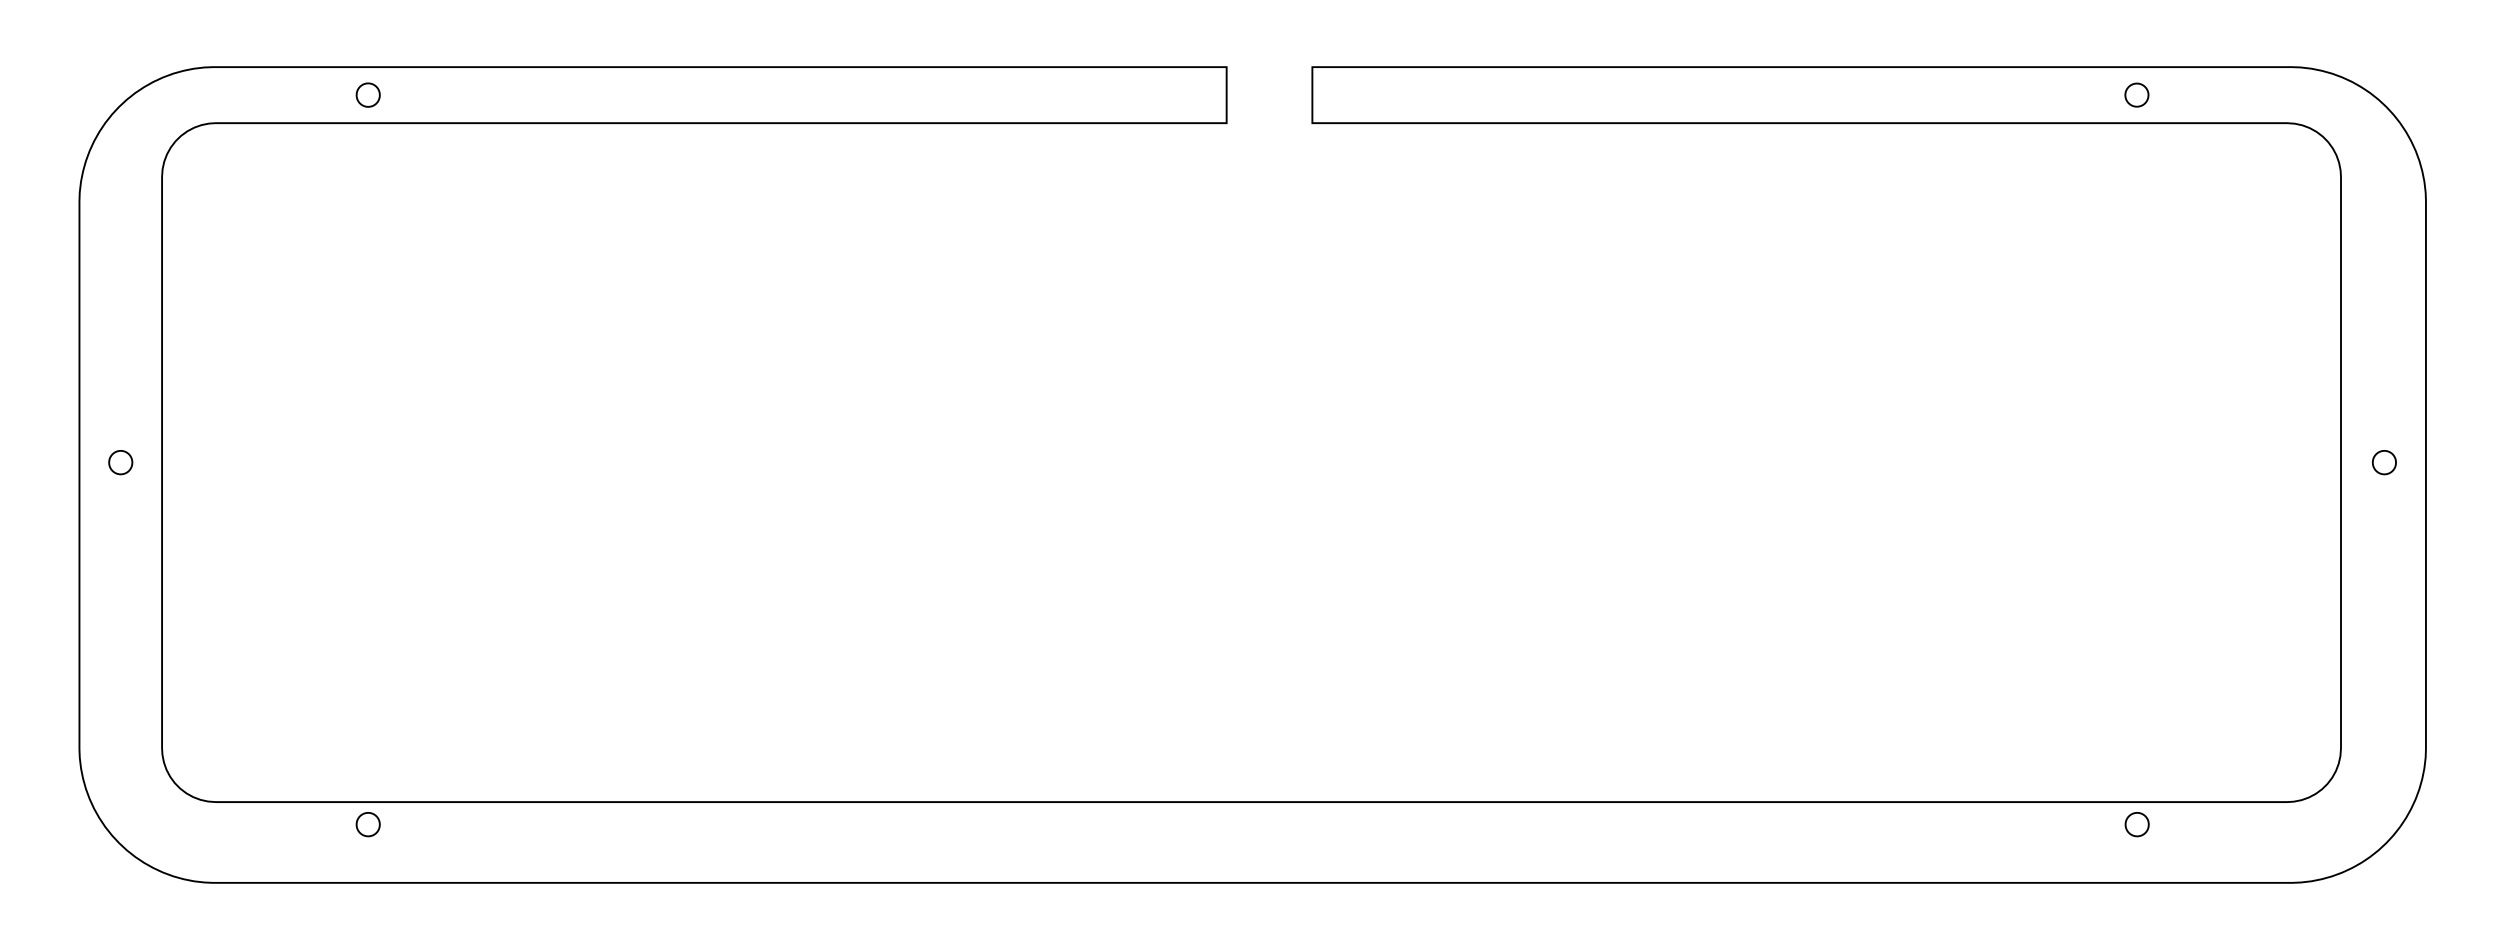
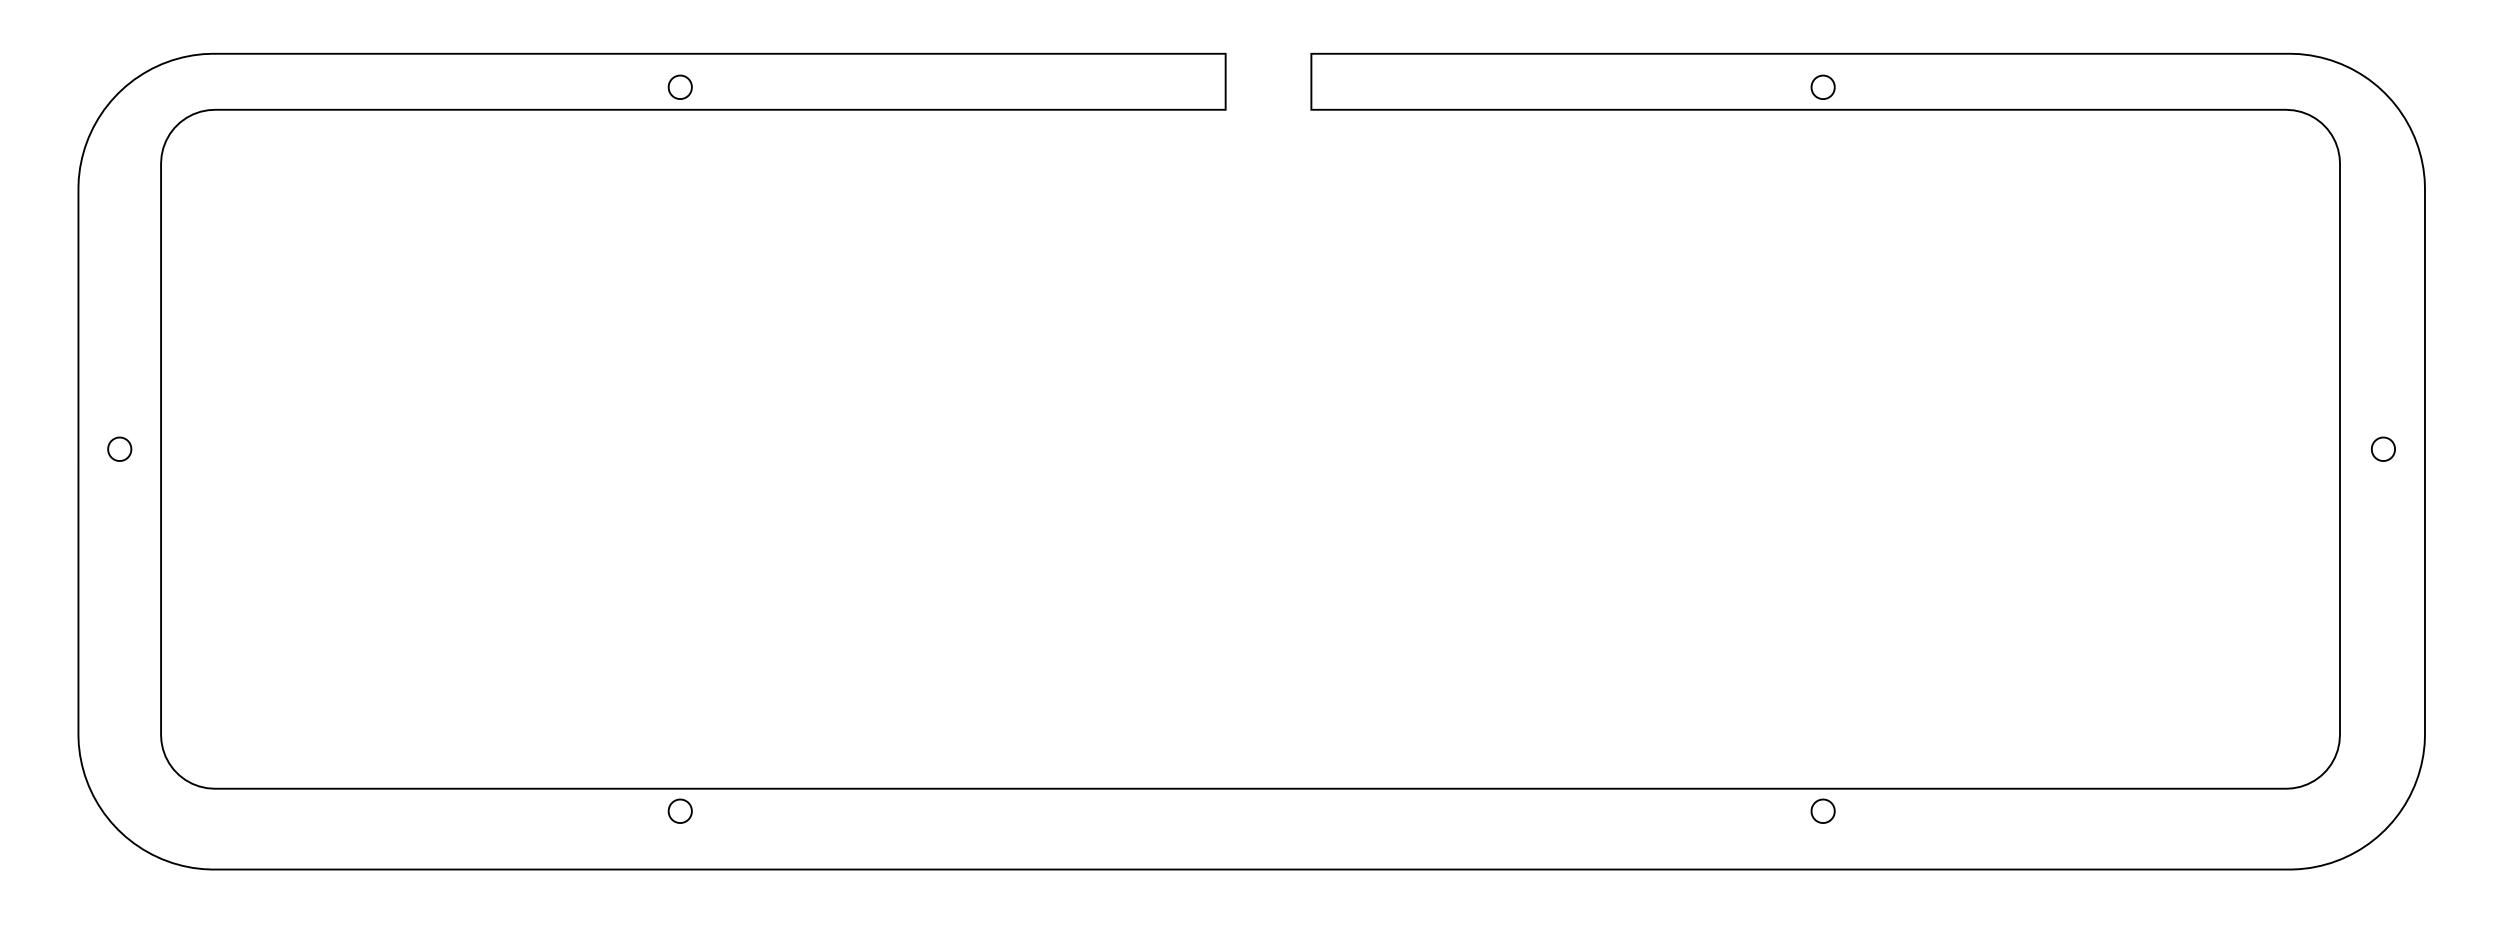
- <svg xmlns="http://www.w3.org/2000/svg" width="350mm" height="130mm" viewBox="0 0 350 130" version="1.1" id="svg8">
-   <defs id="defs2">
-     <marker style="overflow:visible" refY="0.0" refX="0.0" orient="auto" id="DistanceX">
-       <path id="path12" style="stroke:#000000; stroke-width:0.5" d="M 3,-3 L -3,3 M 0,-5 L  0,5" />
+ <svg xmlns="http://www.w3.org/2000/svg" width="350mm" height="130mm" version="1.1" id="svg46">
+   <defs id="defs24">
+     <marker id="DistanceX" orient="auto" refX="0" refY="0" style="overflow:visible">
+       <path d="M 3,-3 -3,3 M 0,-5 V 5" style="stroke:#000000;stroke-width:0.5" id="path12" />
    </marker>
-     <pattern y="0" x="0" width="8" patternUnits="userSpaceOnUse" id="Hatch" height="8">
-       <path id="path15" stroke-width="0.25" stroke="#000000" linecap="square" d="M8 4 l-4,4" />
-       <path id="path17" stroke-width="0.25" stroke="#000000" linecap="square" d="M6 2 l-4,4" />
-       <path id="path19" stroke-width="0.25" stroke="#000000" linecap="square" d="M4 0 l-4,4" />
+     <pattern height="8" id="Hatch" patternUnits="userSpaceOnUse" width="8" x="0" y="0">
+       <path d="M8 4 l-4,4" linecap="square" stroke="#000000" stroke-width="0.25" id="path15" />
+       <path d="M6 2 l-4,4" linecap="square" stroke="#000000" stroke-width="0.25" id="path17" />
+       <path d="M4 0 l-4,4" linecap="square" stroke="#000000" stroke-width="0.25" id="path19" />
    </pattern>
    <symbol id="*MODEL_SPACE" />
    <symbol id="*PAPER_SPACE" />
    <marker style="overflow:visible" refY="0.0" refX="0.0" orient="auto" id="DistanceX-2">
-       <path id="path3775" style="stroke:#000000; stroke-width:0.5" d="M 3,-3 L -3,3 M 0,-5 L  0,5" />
+       <path id="path3757" style="stroke:#000000; stroke-width:0.5" d="M 3,-3 L -3,3 M 0,-5 L  0,5" />
    </marker>
-     <pattern y="0" x="0" width="8" patternUnits="userSpaceOnUse" id="Hatch-2" height="8">
-       <path id="path3778" stroke-width="0.25" stroke="#000000" linecap="square" d="M8 4 l-4,4" />
-       <path id="path3780" stroke-width="0.25" stroke="#000000" linecap="square" d="M6 2 l-4,4" />
-       <path id="path3782" stroke-width="0.25" stroke="#000000" linecap="square" d="M4 0 l-4,4" />
+     <pattern y="0" x="0" width="8" patternUnits="userSpaceOnUse" id="Hatch-8" height="8">
+       <path id="path3760" stroke-width="0.25" stroke="#000000" linecap="square" d="M8 4 l-4,4" />
+       <path id="path3762" stroke-width="0.25" stroke="#000000" linecap="square" d="M6 2 l-4,4" />
+       <path id="path3764" stroke-width="0.25" stroke="#000000" linecap="square" d="M4 0 l-4,4" />
    </pattern>
-     <symbol id="*MODEL_SPACE-6" />
-     <symbol id="*PAPER_SPACE-1" />
+     <symbol id="*MODEL_SPACE-9" />
+     <symbol id="*PAPER_SPACE-9" />
  </defs>
-   <g id="layer1" transform="translate(0,-167)">
-     <g id="g3803" transform="matrix(0.2645833,0,0,0.2645833,26.0306,-21.3205)">
-       <path id="path3789" style="fill:none;stroke:#000000" d="m 1038.49,762.107 a 6.142,6.142 0 1 0 -12.284,0 6.142,6.142 0 1 0 12.284,0 z" />
-       <path id="path3791" style="fill:none;stroke:#000000" d="m 102.616,762.107 a 6.142,6.142 0 1 0 -12.283,0 6.142,6.142 0 1 0 12.283,0 z" />
-       <path id="path3793" style="fill:none;stroke:#000000" d="m 102.609,1148.095 a 6.142,6.142 0 1 0 -12.283,0 6.142,6.142 0 1 0 12.283,0 z" />
-       <path id="path3795" style="fill:none;stroke:#000000" d="m 1169.444,956.551 a 6.142,6.142 0 1 0 -12.283,0 6.142,6.142 0 1 0 12.283,0 z" />
-       <path id="path3797" style="fill:none;stroke:#000000" d="m -28.338,956.551 a 6.142,6.142 0 1 0 -12.283,0 6.142,6.142 0 1 0 12.283,0 z" />
-       <path id="path3799" style="fill:none;stroke:#000000" d="m 1038.629,1148.095 a 6.142,6.142 0 1 0 -12.283,0 6.142,6.142 0 1 0 12.283,0 z" />
-       <path id="path3801" style="fill:none;stroke:#000000" d="m 550.691,747.288 -1.4e-4,29.641 H 15.814 l -3.461,0.212 -4.039,0.796 -3.884,1.371 -3.643,1.917 -3.325,2.422 -2.946,2.877 -2.498,3.272 -2,3.599 -1.456,3.849 -0.889,4.02 -0.298,4.102 v 302.37 l 0.21,3.461 0.796,4.039 1.371,3.884 1.919,3.643 2.421,3.325 2.877,2.946 3.271,2.498 3.601,2 3.85,1.456 4.018,0.889 4.104,0.298 H 1111.885 l 3.461,-0.21 4.039,-0.796 3.884,-1.371 3.643,-1.919 3.325,-2.421 2.946,-2.877 2.498,-3.271 2,-3.601 1.456,-3.85 0.889,-4.018 0.298,-4.104 V 805.367 l -0.21,-3.464 -0.796,-4.038 -1.371,-3.882 -1.919,-3.643 -2.421,-3.328 -2.877,-2.943 -3.271,-2.498 -3.601,-1.999 -3.85,-1.459 -4.018,-0.887 -4.104,-0.298 H 596.045 l 1.4e-4,-29.64 518.418,0.003 4.541,0.158 5.805,0.69 5.407,1.09 5.376,1.494 5.36,1.981 5.228,2.401 4.848,2.744 4.638,3.073 4.575,3.62 4.078,3.791 3.765,4.065 3.507,4.442 3.171,4.742 2.712,4.858 2.388,5.138 1.985,5.42 1.485,5.294 1.108,5.491 0.686,5.802 0.159,4.517 v 289.997 l -0.159,4.519 -0.686,5.8 -1.107,5.488 -1.496,5.337 -1.976,5.37 -2.361,5.102 -2.731,4.894 -3.183,4.763 -3.509,4.438 -3.76,4.063 -4.142,3.847 -4.49,3.532 -4.665,3.116 -4.85,2.718 -5.121,2.377 -5.455,2.013 -5.372,1.495 -5.533,1.114 -5.542,0.636 -4.426,0.194 H 14.226 l -4.413,-0.194 -5.552,-0.636 -5.511,-1.112 -5.369,-1.489 -5.521,-2.038 -5.061,-2.358 -4.829,-2.694 -4.725,-3.158 -4.473,-3.523 -4.101,-3.806 -3.74,-4.029 -3.606,-4.545 -3.133,-4.724 -2.744,-4.875 -2.357,-5.137 -1.987,-5.359 -1.5,-5.411 -1.088,-5.39 -0.675,-5.679 -0.179,-4.542 0.005,-290.116 0.16,-4.535 0.69,-5.801 1.089,-5.393 1.488,-5.367 1.997,-5.409 2.385,-5.173 2.724,-4.838 3.12,-4.703 3.604,-4.549 3.744,-4.032 4.037,-3.75 4.559,-3.612 4.698,-3.115 4.828,-2.72 5.168,-2.383 5.426,-2.006 5.373,-1.487 5.385,-1.088 5.691,-0.675 4.527,-0.178 z" />
+   <g id="g44" transform="translate(0,-631.1812)">
+     <g id="g3785" transform="translate(97.85337,-87.63986)">
+       <path id="path3771" style="fill:none;stroke:#000000" d="m 872.981,1148.095 a 6.142,6.142 0 1 0 -12.283,0 6.142,6.142 0 1 0 12.283,0 z" />
+       <path id="path3773" style="fill:none;stroke:#000000" d="m -28.338,956.551 a 6.142,6.142 0 1 0 -12.283,0 6.142,6.142 0 1 0 12.283,0 z" />
+       <path id="path3775" style="fill:none;stroke:#000000" d="m 268.264,765.016 a 6.142,6.142 0 1 0 -12.283,0 6.142,6.142 0 1 0 12.283,0 z" />
+       <path id="path3777" style="fill:none;stroke:#000000" d="m 268.257,1148.095 a 6.142,6.142 0 1 0 -12.283,0 6.142,6.142 0 1 0 12.283,0 z" />
+       <path id="path3779" style="fill:none;stroke:#000000" d="m 1169.444,956.551 a 6.142,6.142 0 1 0 -12.283,0 6.142,6.142 0 1 0 12.283,0 z" />
+       <path id="path3781" style="fill:none;stroke:#000000" d="m 872.988,765.038 a 6.142,6.142 0 1 0 -12.283,0 6.142,6.142 0 1 0 12.283,0 z" />
+       <path id="path3783" style="fill:none;stroke:#000000" d="m 596.045,776.929 1.4e-4,-29.64 518.418,0.003 4.541,0.158 5.805,0.69 5.407,1.09 5.376,1.494 5.36,1.981 5.228,2.401 4.848,2.744 4.638,3.073 4.575,3.62 4.078,3.791 3.765,4.065 3.507,4.442 3.171,4.742 2.712,4.858 2.388,5.138 1.985,5.42 1.485,5.294 1.108,5.491 0.686,5.802 0.159,4.517 v 289.997 l -0.159,4.519 -0.686,5.8 -1.107,5.488 -1.496,5.337 -1.976,5.37 -2.361,5.102 -2.731,4.894 -3.183,4.763 -3.509,4.438 -3.76,4.063 -4.142,3.847 -4.49,3.532 -4.665,3.116 -4.85,2.718 -5.121,2.377 -5.455,2.013 -5.372,1.495 -5.533,1.114 -5.542,0.636 -4.426,0.194 H 14.226 l -4.413,-0.194 -5.552,-0.636 -5.511,-1.112 -5.369,-1.489 -5.521,-2.038 -5.061,-2.358 -4.829,-2.694 -4.725,-3.158 -4.473,-3.523 -4.101,-3.806 -3.74,-4.029 -3.606,-4.545 -3.133,-4.724 -2.744,-4.875 -2.357,-5.137 -1.987,-5.359 -1.5,-5.411 -1.088,-5.39 -0.675,-5.679 -0.179,-4.542 0.005,-290.116 0.16,-4.535 0.69,-5.801 1.089,-5.393 1.488,-5.367 1.997,-5.409 2.385,-5.173 2.724,-4.838 3.12,-4.703 3.604,-4.549 3.744,-4.032 4.037,-3.75 4.559,-3.612 4.698,-3.115 4.828,-2.72 5.168,-2.383 5.426,-2.006 5.373,-1.487 5.385,-1.088 5.691,-0.675 4.527,-0.178 536.331,0.003 -1.4e-4,29.641 H 15.814 l -3.461,0.212 -4.039,0.796 -3.884,1.371 -3.643,1.917 -3.325,2.422 -2.946,2.877 -2.498,3.272 -2,3.599 -1.456,3.849 -0.889,4.02 -0.298,4.102 v 302.37 l 0.21,3.461 0.796,4.039 1.371,3.884 1.919,3.643 2.421,3.325 2.877,2.946 3.271,2.498 3.601,2 3.85,1.456 4.018,0.889 4.104,0.298 H 1111.885 l 3.461,-0.21 4.039,-0.796 3.884,-1.371 3.643,-1.919 3.325,-2.421 2.946,-2.877 2.498,-3.271 2,-3.601 1.456,-3.85 0.889,-4.018 0.298,-4.104 V 805.367 l -0.21,-3.464 -0.796,-4.038 -1.371,-3.882 -1.919,-3.643 -2.421,-3.328 -2.877,-2.943 -3.271,-2.498 -3.601,-1.999 -3.85,-1.459 -4.018,-0.887 -4.104,-0.298 z" />
    </g>
  </g>
</svg>
